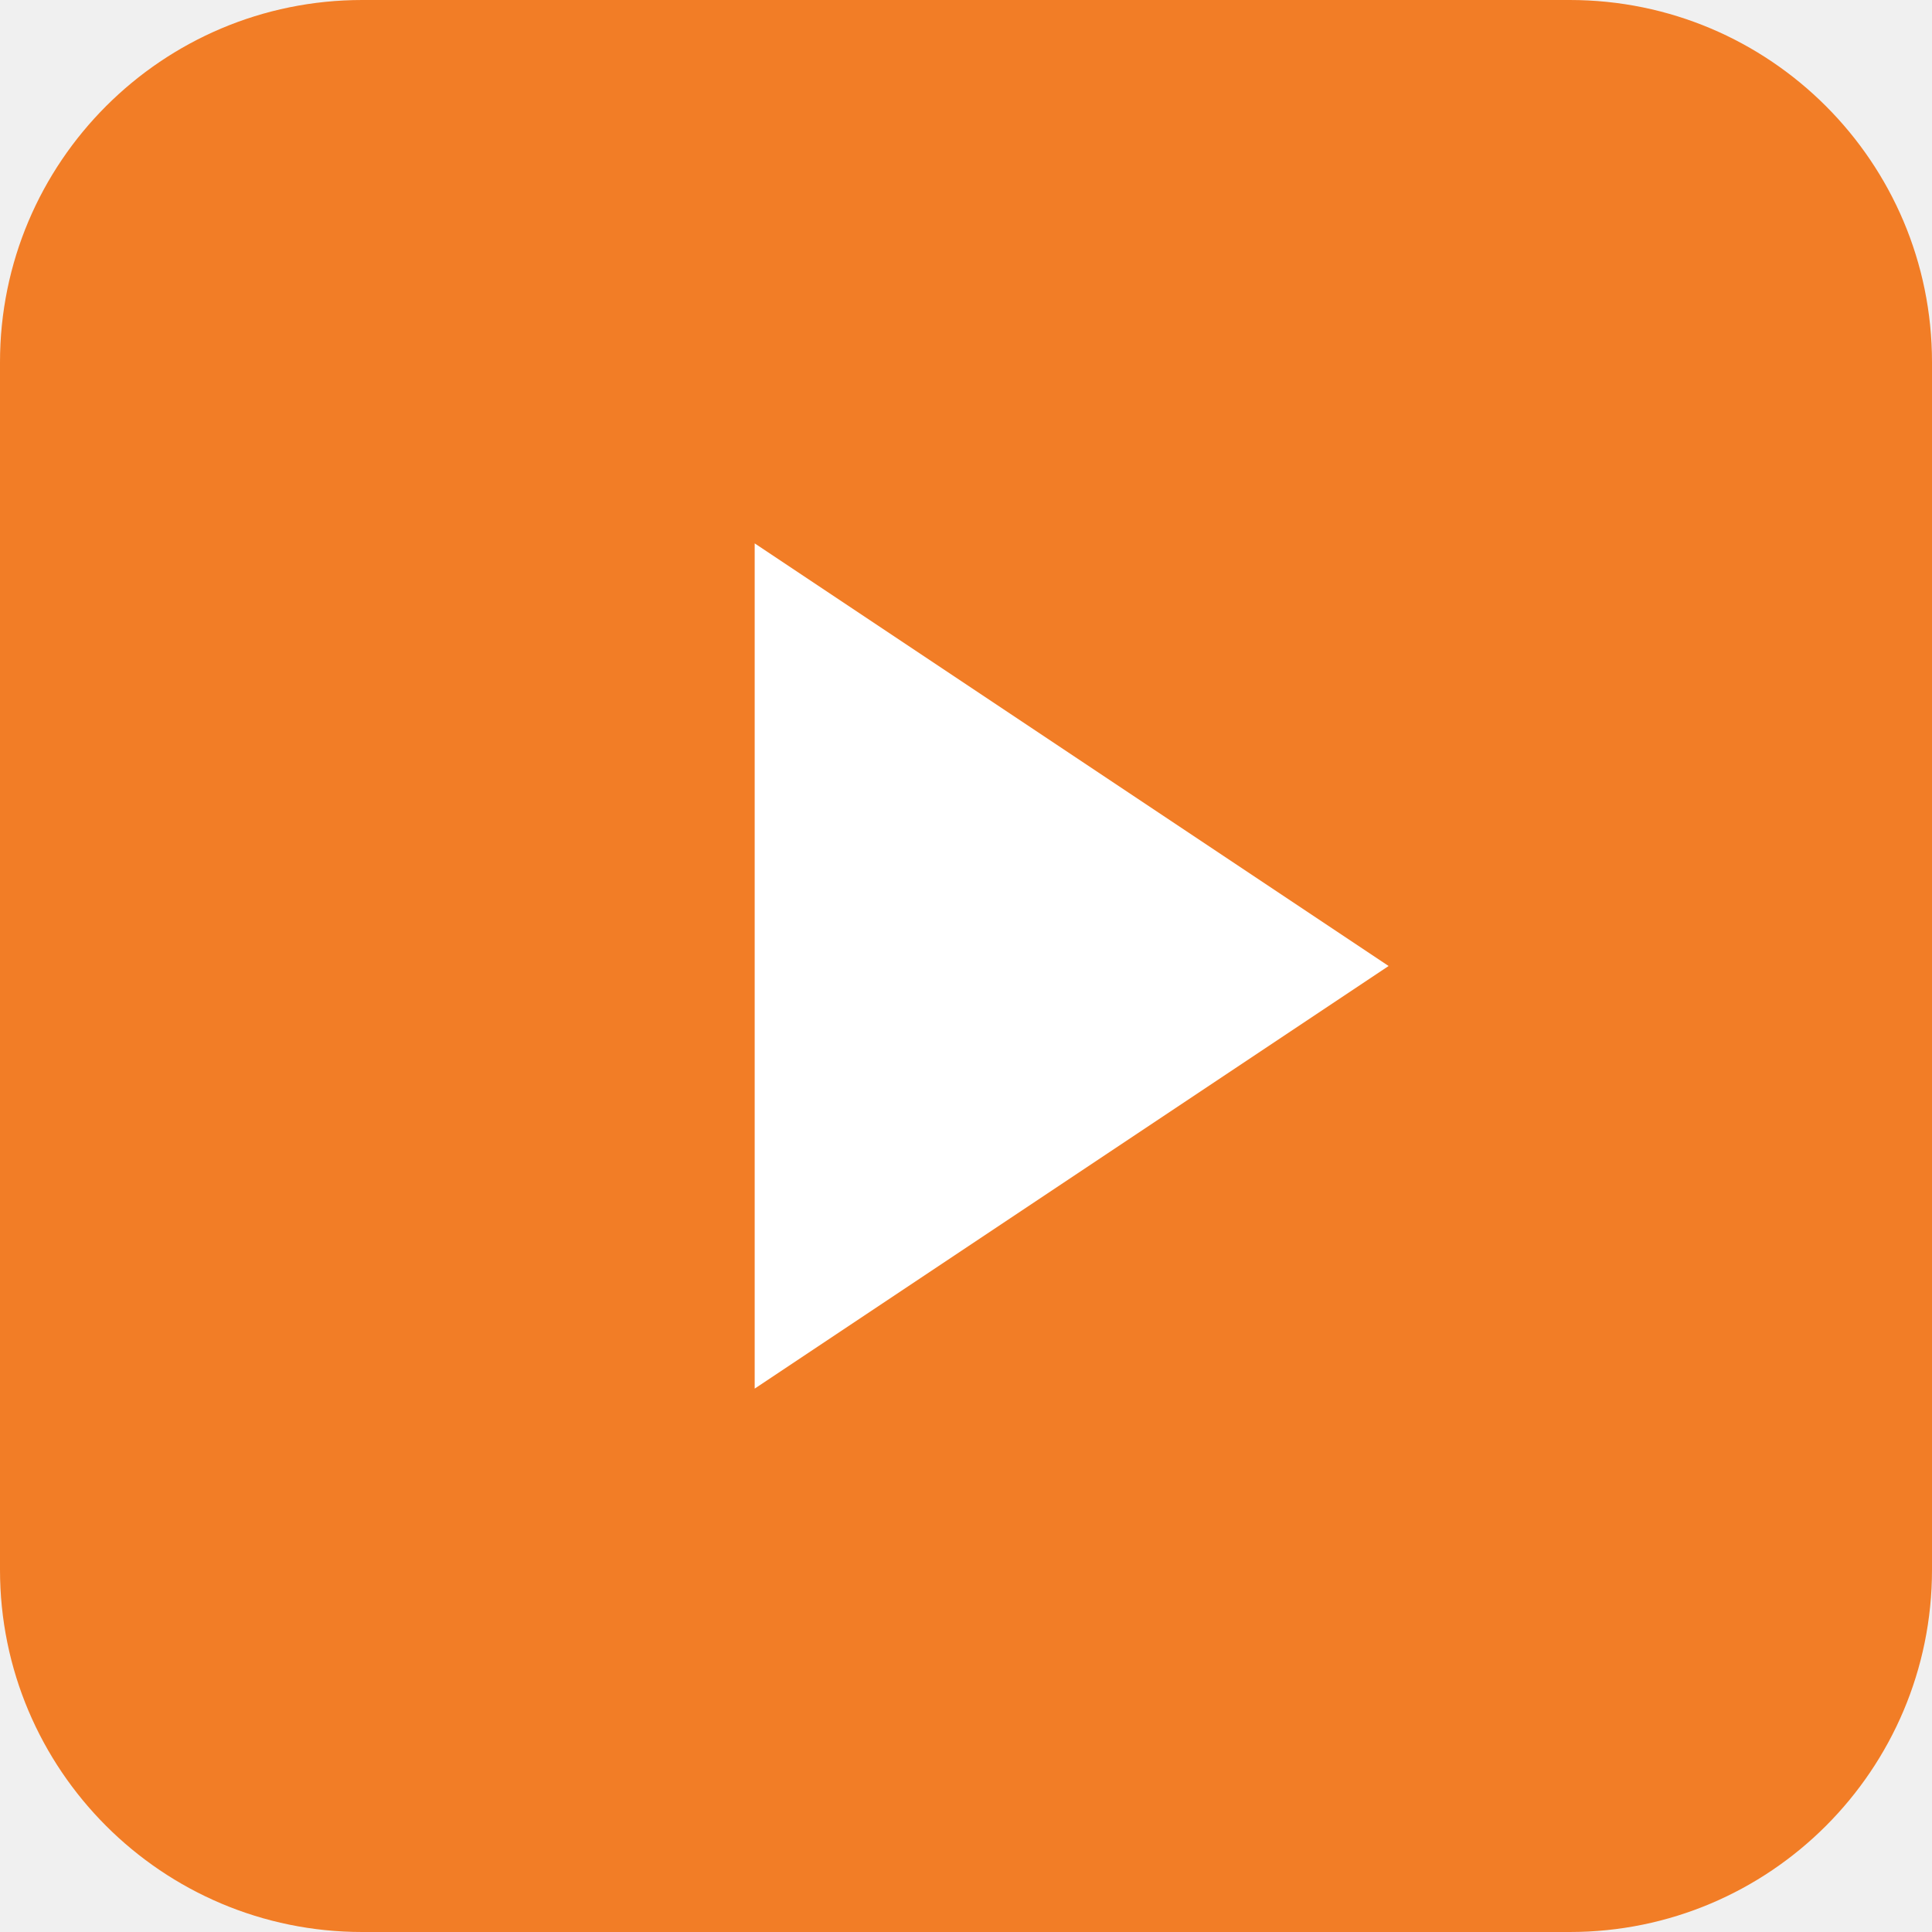
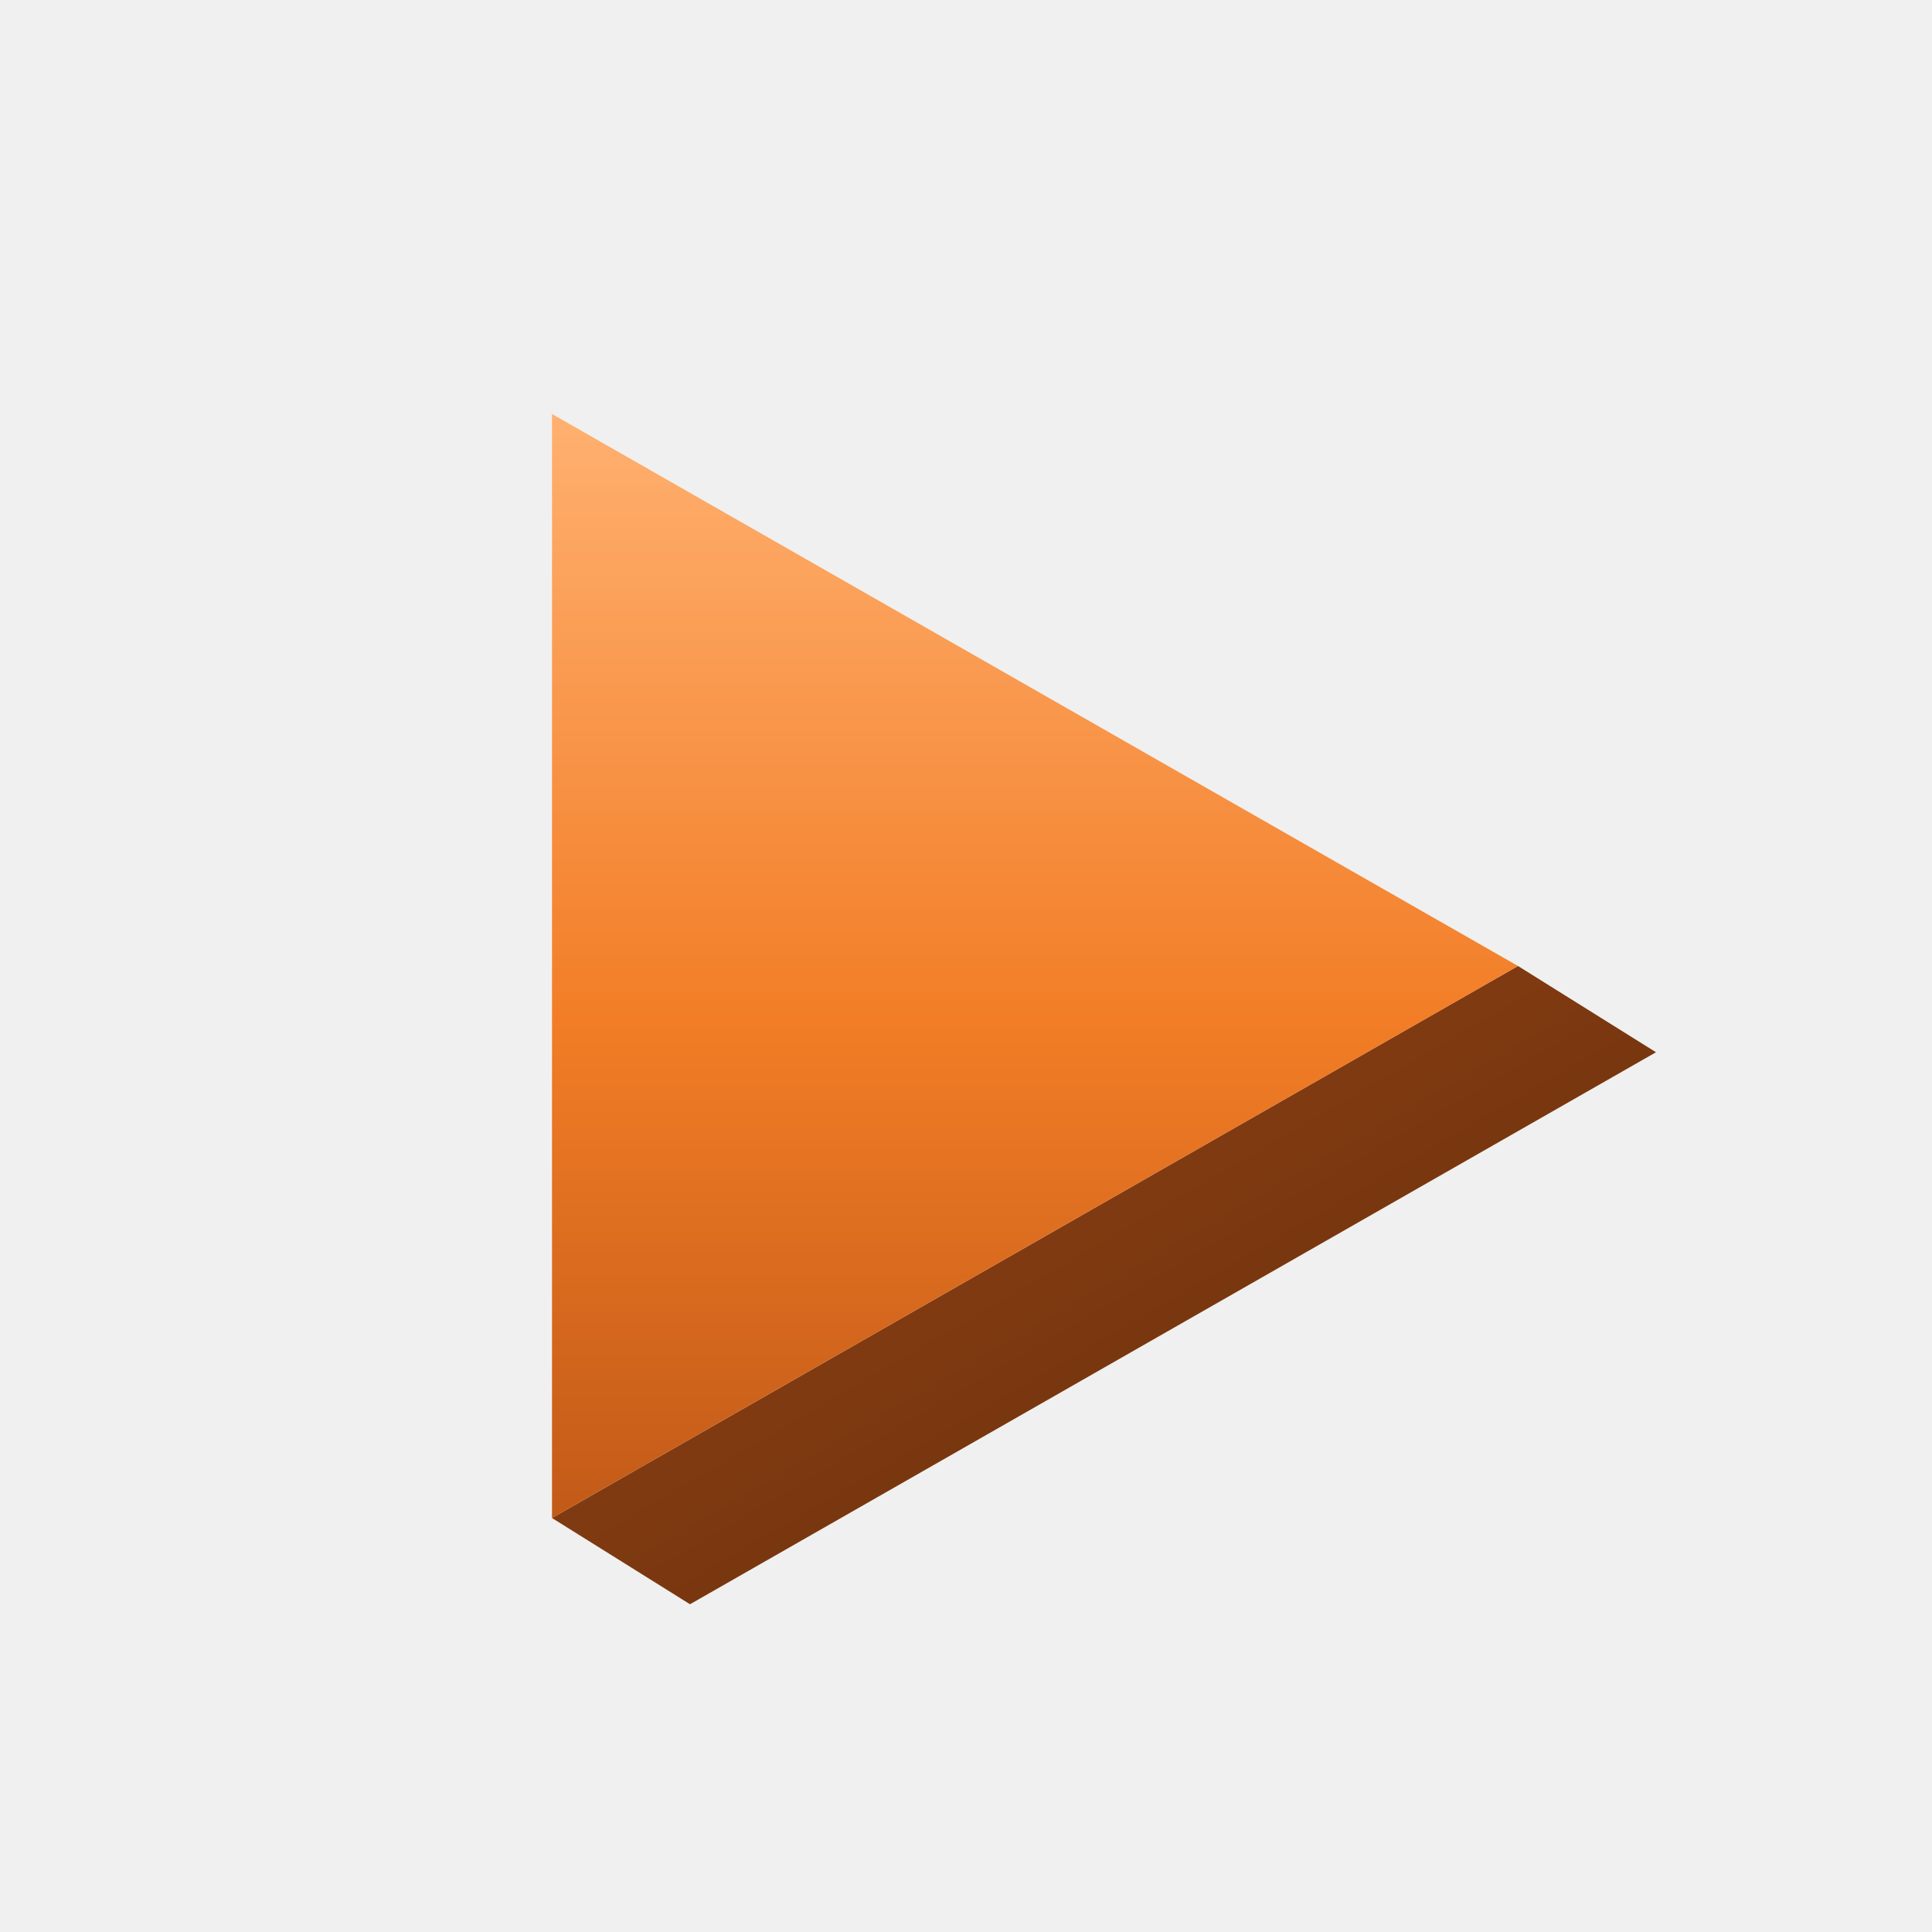
- <svg xmlns="http://www.w3.org/2000/svg" width="32" height="32" viewBox="0 0 32 32">
-   <rect x="0" y="0" width="32" height="32" rx="6" fill="#F27D26" />
-   <path d="M12.5 9 L23 16 L12.5 23 Z" fill="#FFFFFF" />
+ <svg xmlns="http://www.w3.org/2000/svg" width="32" height="32" viewBox="0 0 56 56">
+   <defs>
+     <linearGradient id="cl-front" x1="0" y1="0" x2="0" y2="1">
+       <stop offset="0%" stop-color="#FFB070" />
+       <stop offset="55%" stop-color="#F27D26" />
+       <stop offset="100%" stop-color="#C25A18" />
+     </linearGradient>
+     <linearGradient id="cl-side" x1="0" y1="0" x2="1" y2="1">
+       <stop offset="0%" stop-color="#9A4716" />
+       <stop offset="100%" stop-color="#5F2A0A" />
+     </linearGradient>
+   </defs>
+   <path d="M16 44 L44 28 L48 30.5 L20 46.5 Z" fill="url(#cl-side)" />
+   <path d="M16 12 L44 28 L42 27.5 L16 13.5 Z" fill="#FFE2BC" opacity="0.55" />
+   <path d="M16 12 L44 28 L16 44 Z" fill="url(#cl-front)" />
</svg>
